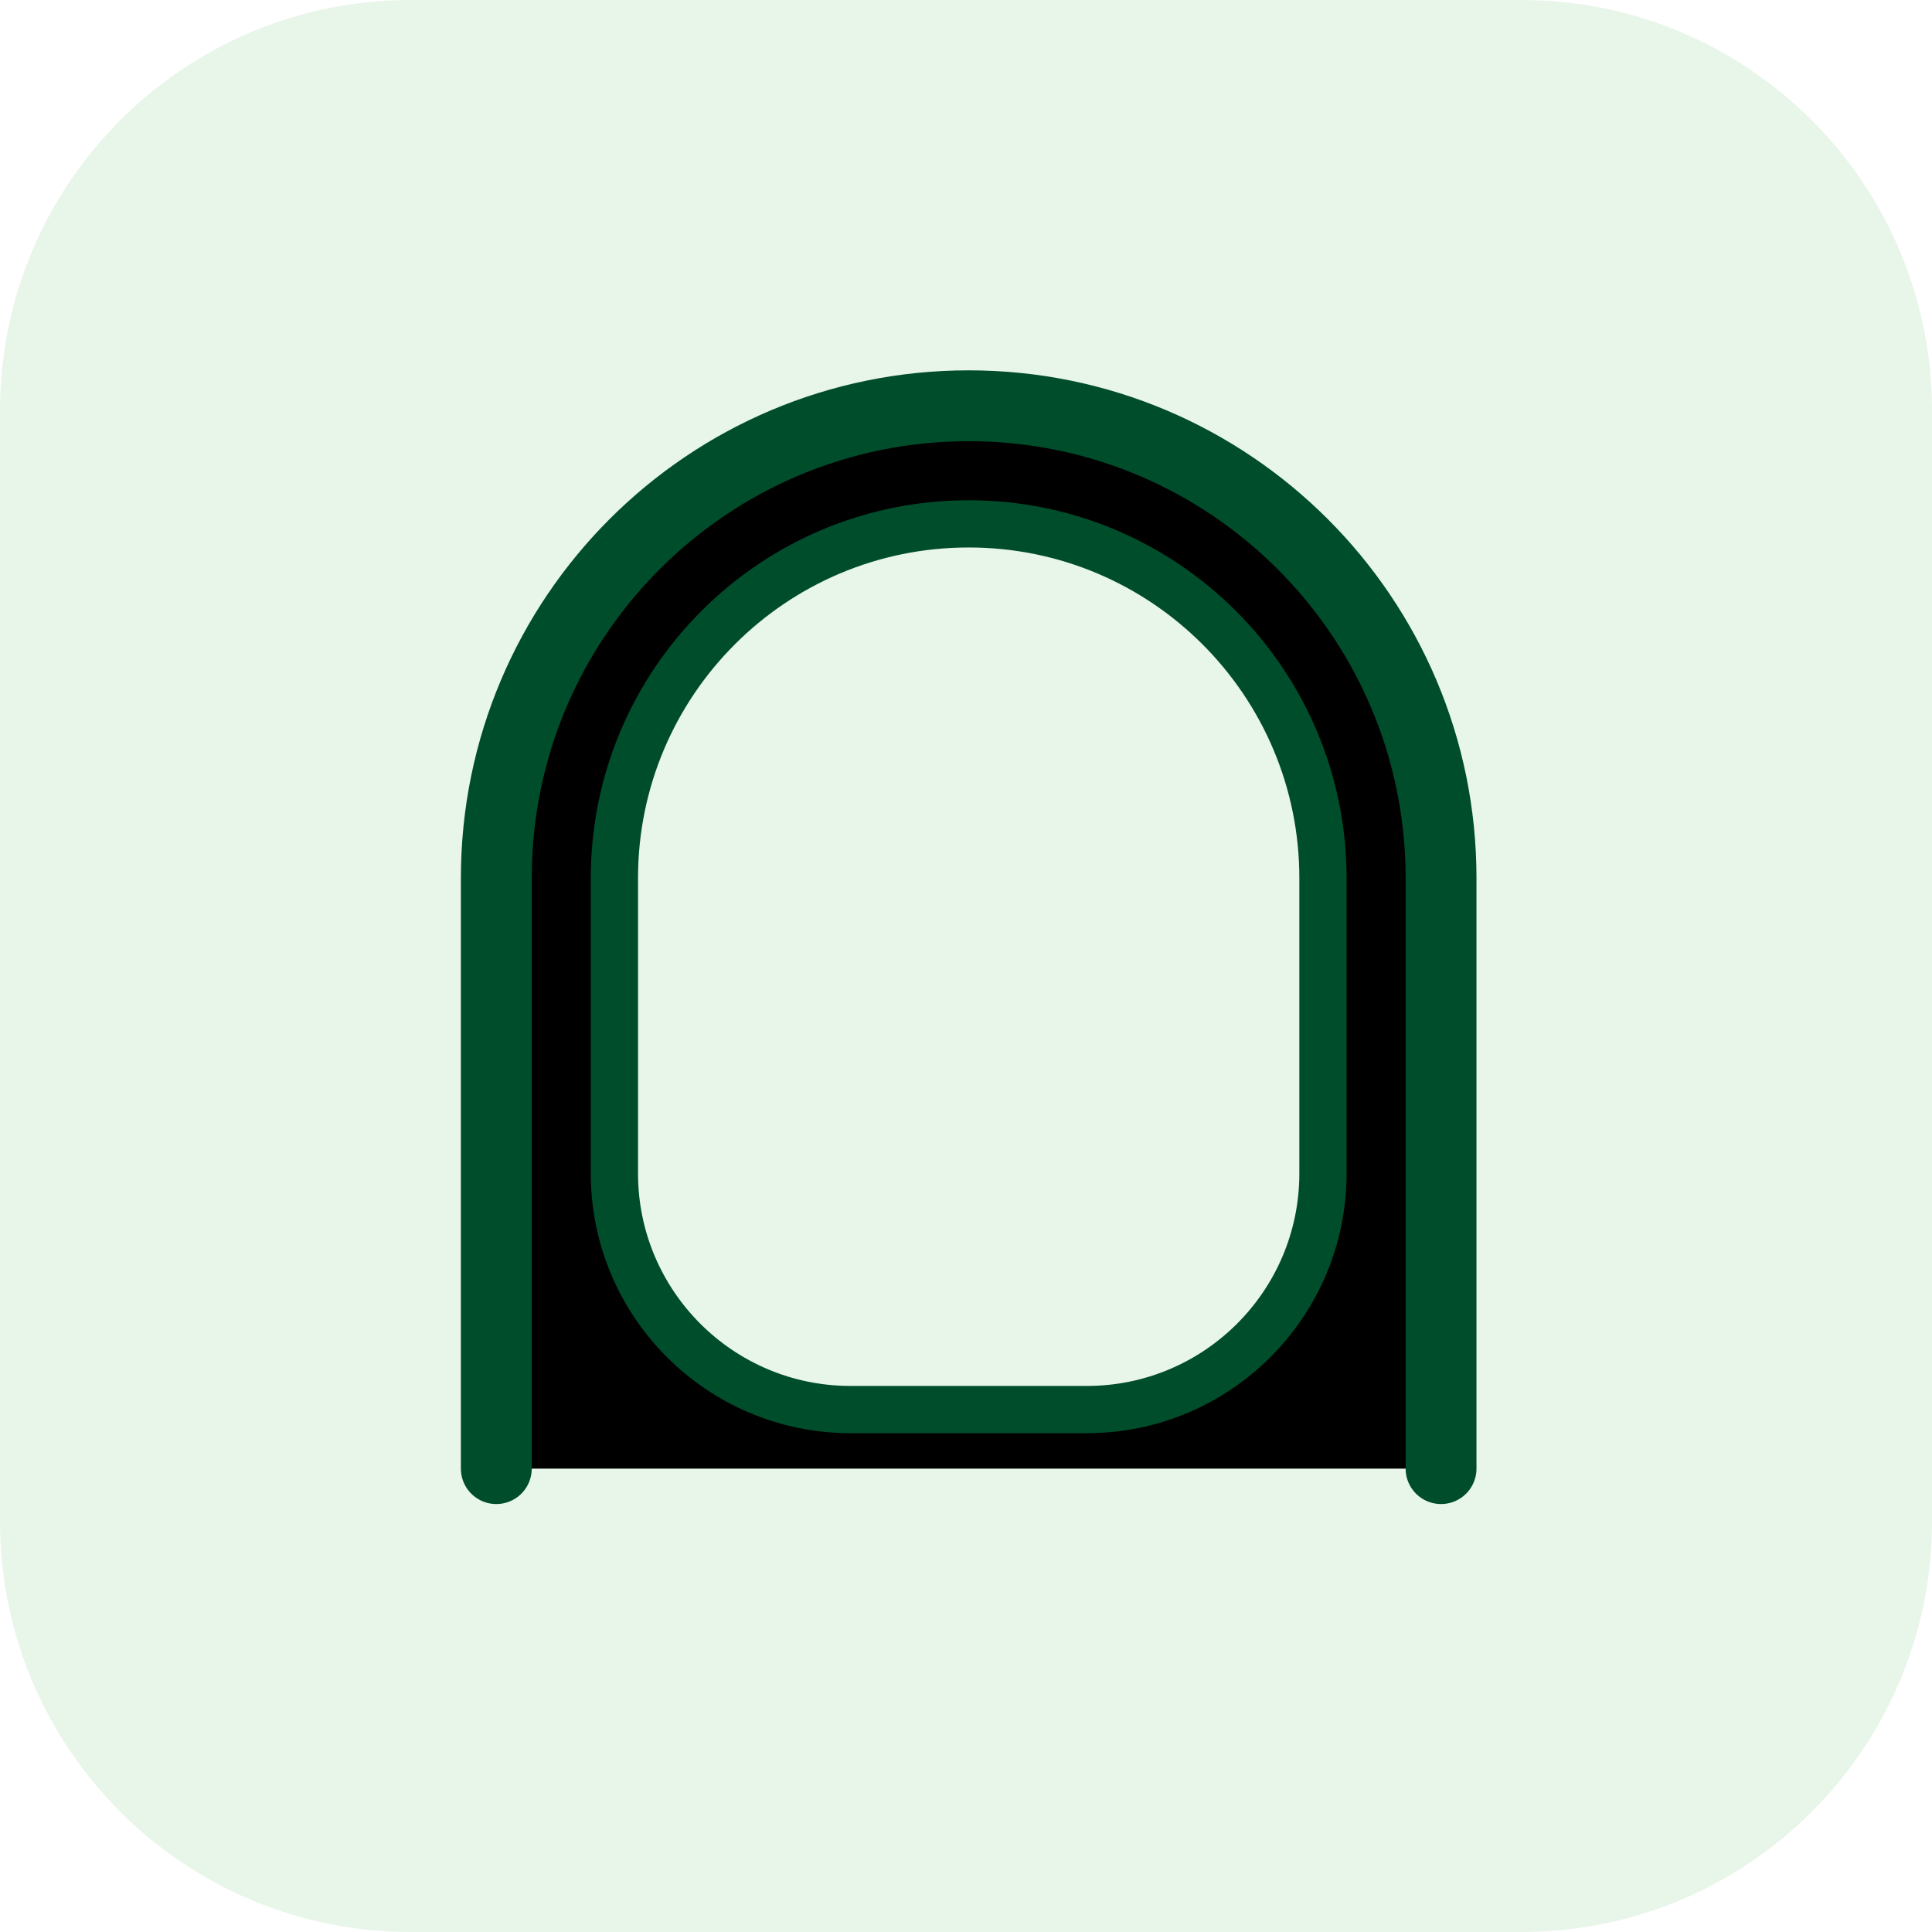
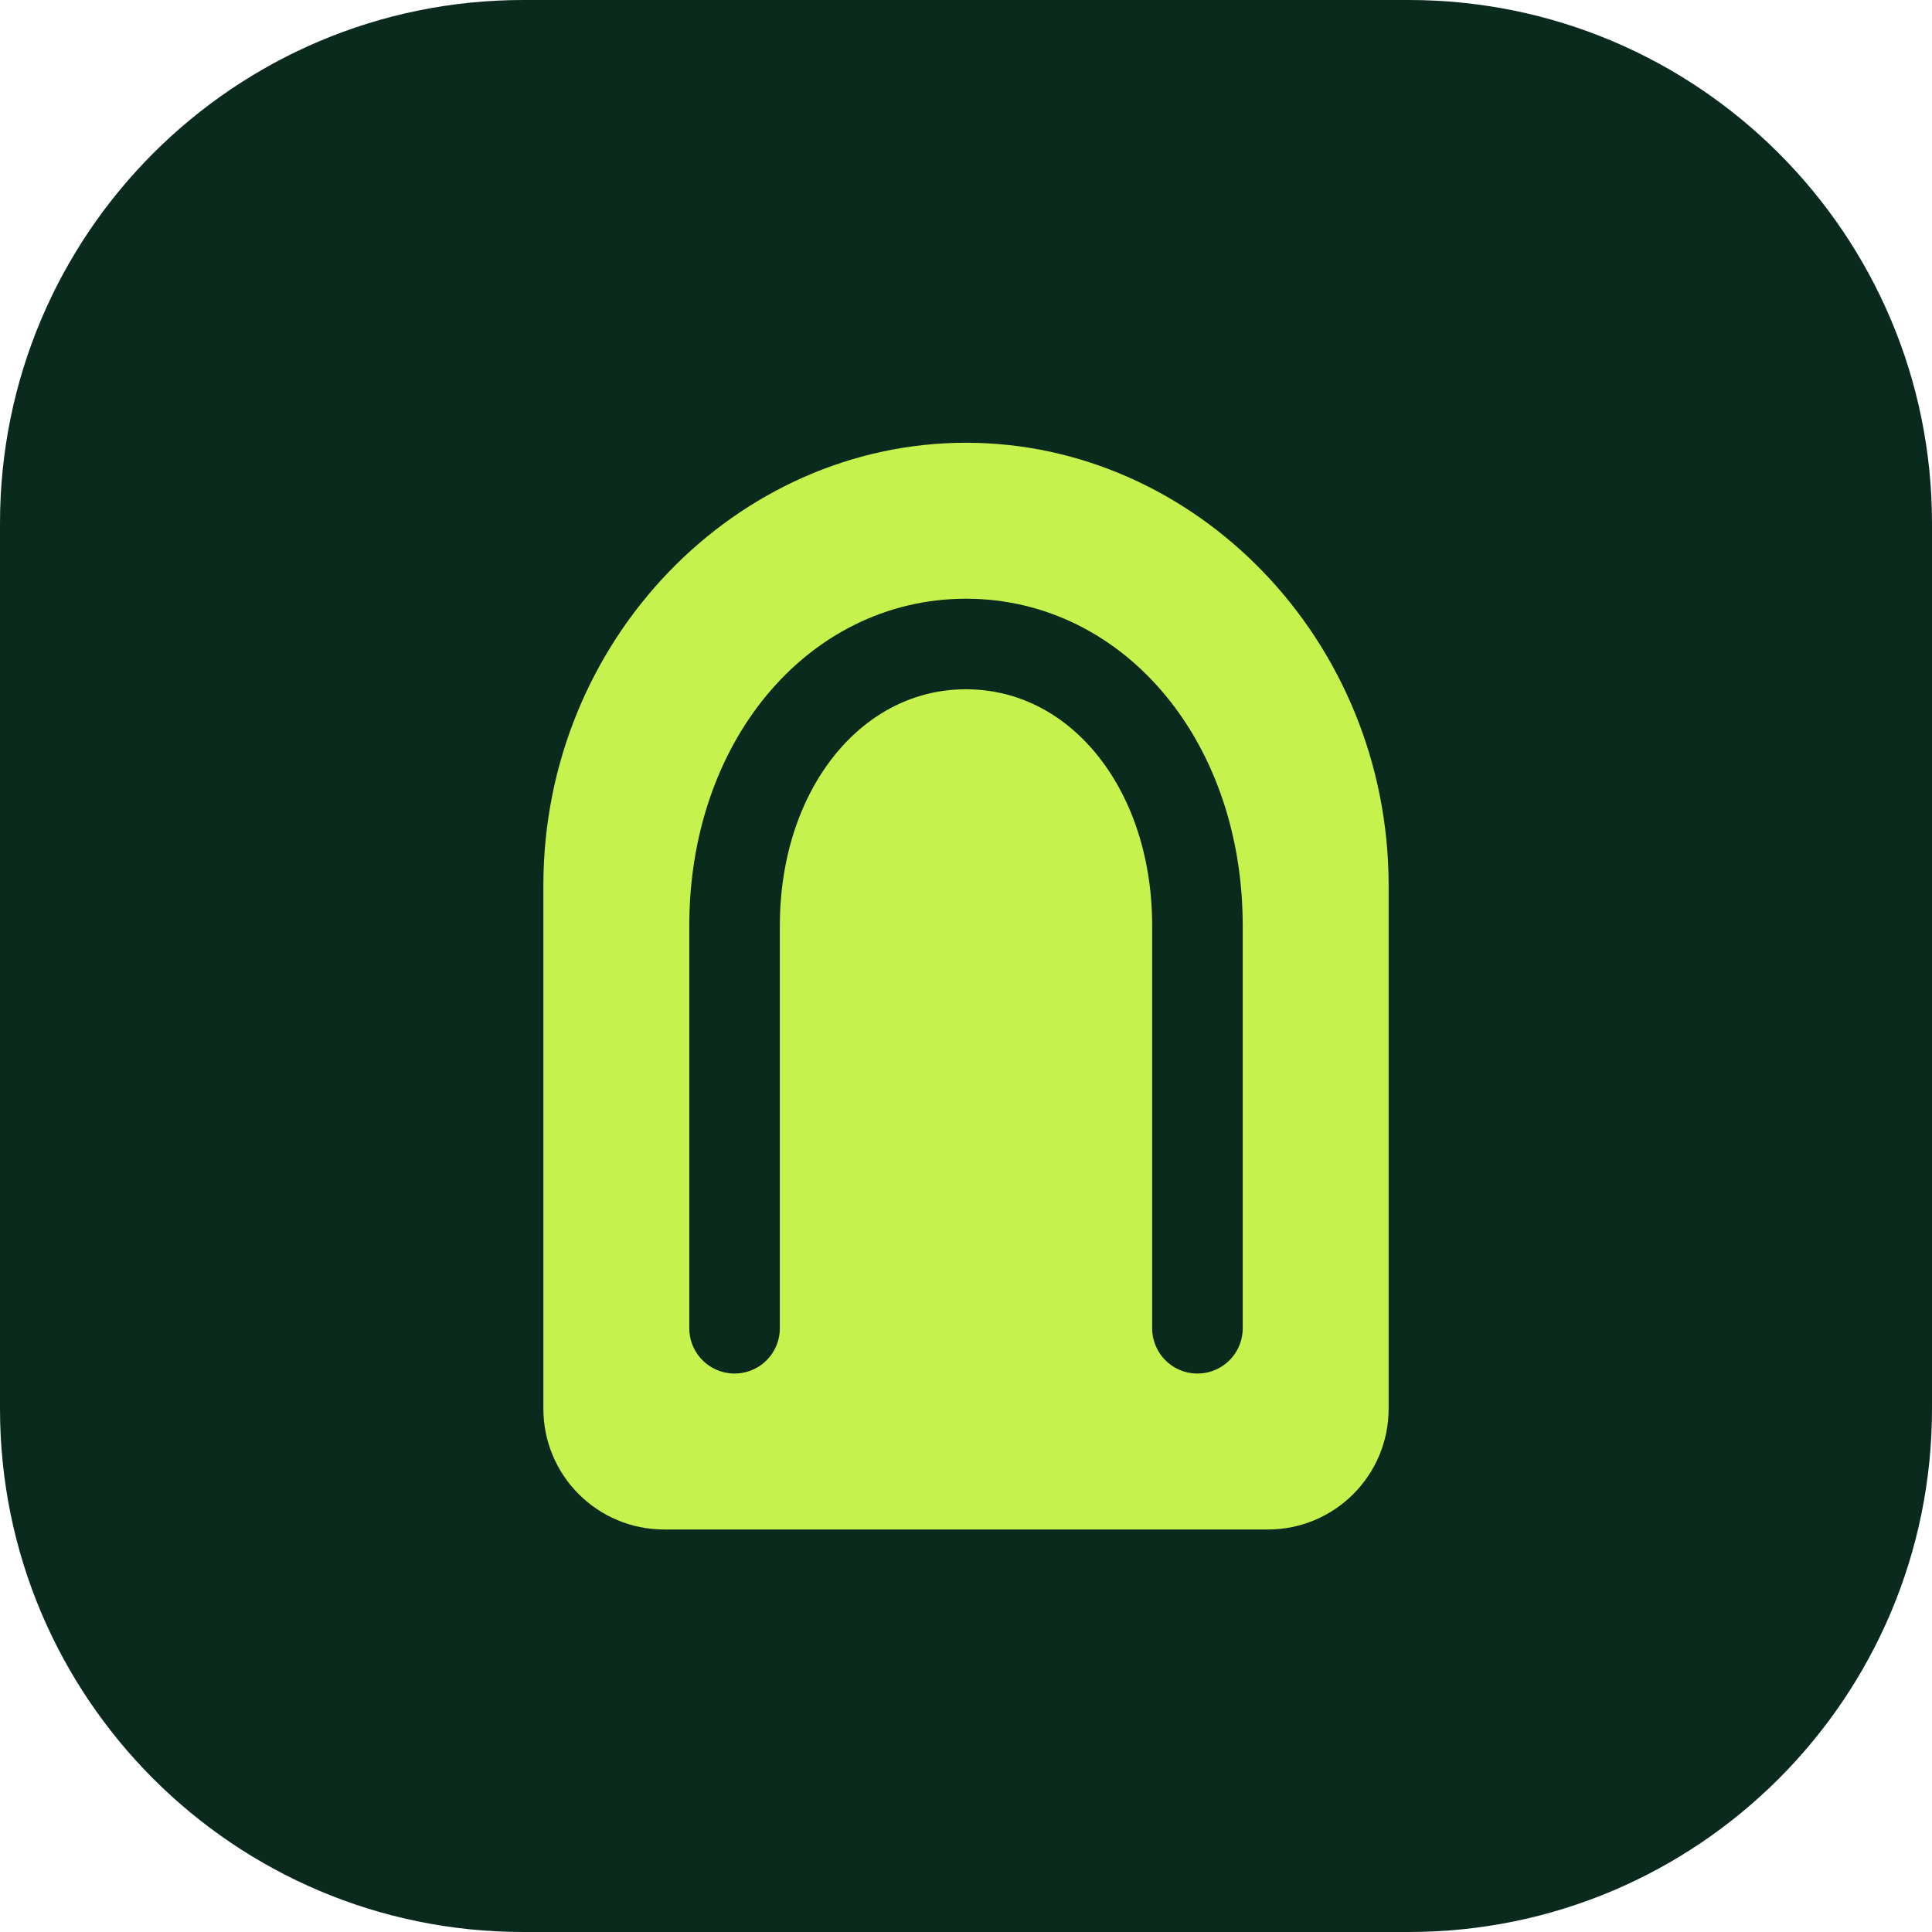
- <svg xmlns="http://www.w3.org/2000/svg" width="80" height="80" viewBox="0 0 80 80" role="img" aria-label="Stop Biting">
-   <rect width="80" height="80" rx="17" fill="#E8F5E9" />
-   <g transform="translate(8, 8) scale(0.163)">
-     <path d="M77 324V174C77 107.726 130.726 54 197 54C263.274 54 317 107.726 317 174V324" stroke="#004D2C" stroke-width="18" stroke-linecap="round" />
-     <path d="M107 174C107 124.294 147.294 84 197 84C246.706 84 287 124.294 287 174V249C287 282.136 260.136 309 227 309H167C133.863 309 107 282.136 107 249V174Z" fill="#E8F5E9" stroke="#004D2C" stroke-width="12" />
-   </g>
+ <svg xmlns="http://www.w3.org/2000/svg" width="96" height="96" viewBox="0 0 96 96" fill="none" role="img" aria-label="Stop Biting">
+   <rect width="96" height="96" rx="26" fill="#0B2A1E" />
+   <path d="M27 70V44C27 31.8 36.6 22 48 22C59.4 22 69 31.8 69 44V70A6 6 0 0 1 63 76H33A6 6 0 0 1 27 70Z" fill="#C6F24E" />
+   <path d="M36.5 66V46C36.5 38 41.5 32 48 32C54.5 32 59.5 38 59.5 46V66" stroke="#0B2A1E" stroke-width="4.5" stroke-linecap="round" />
</svg>
